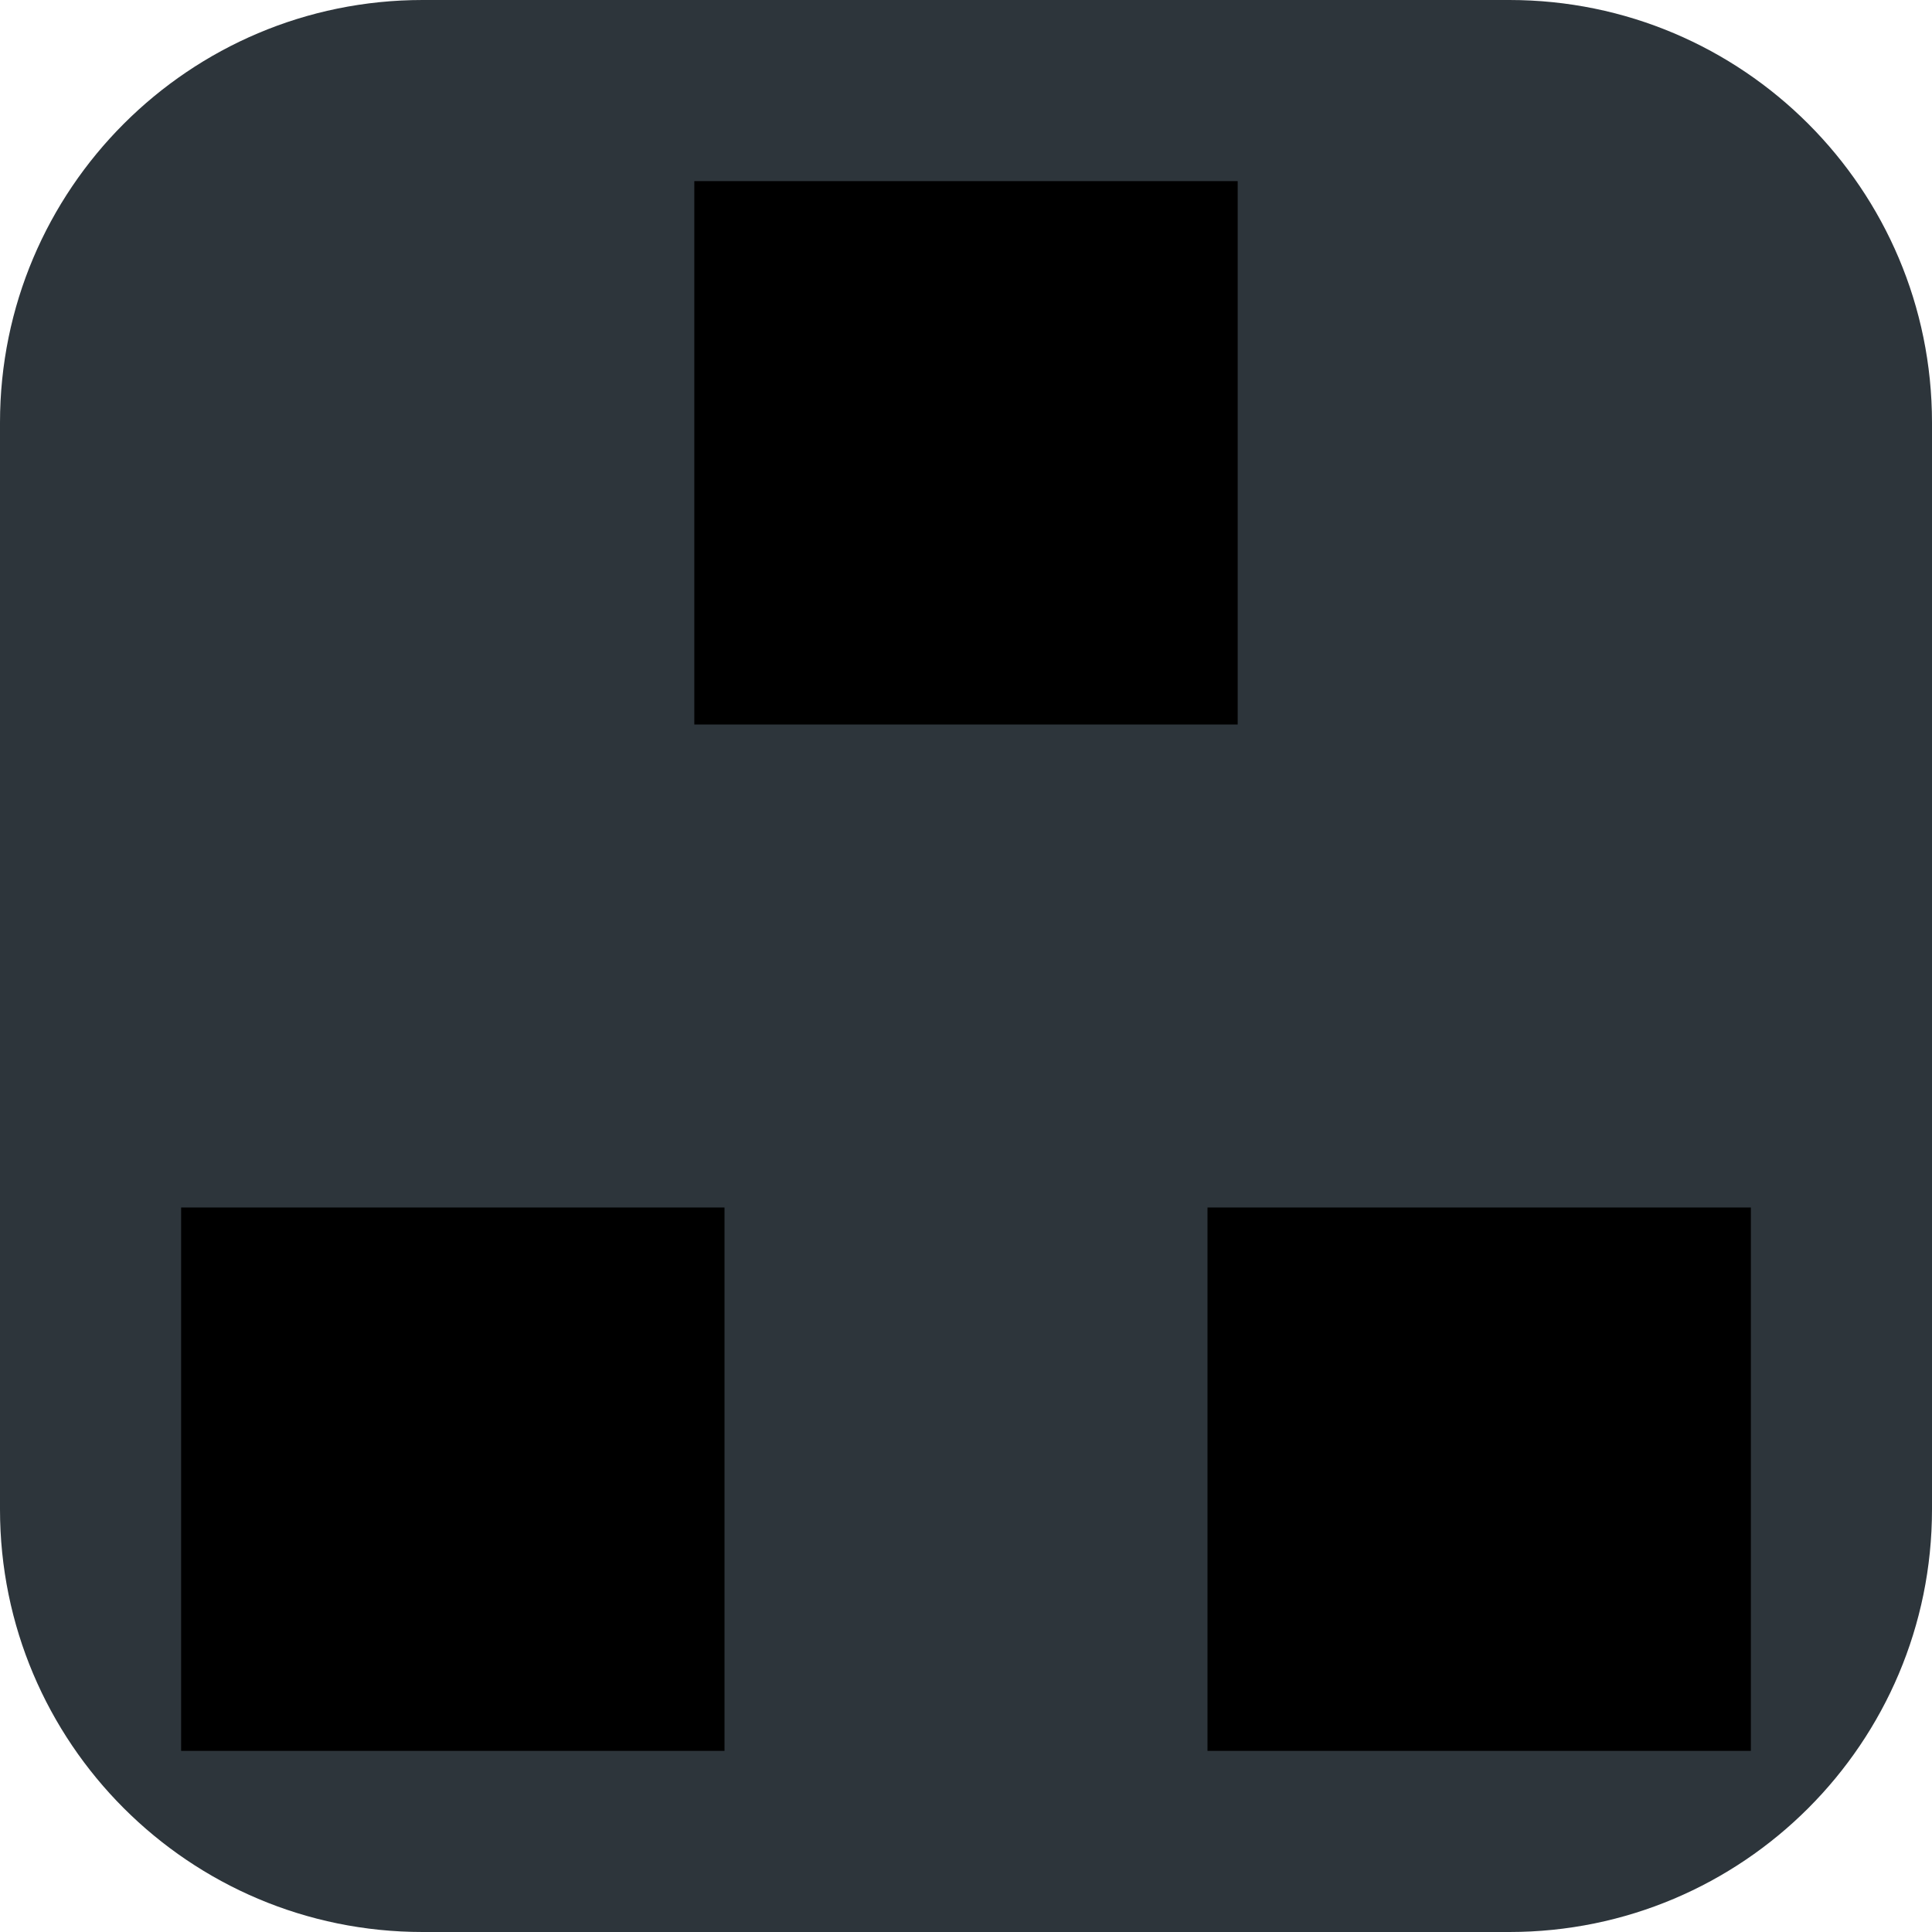
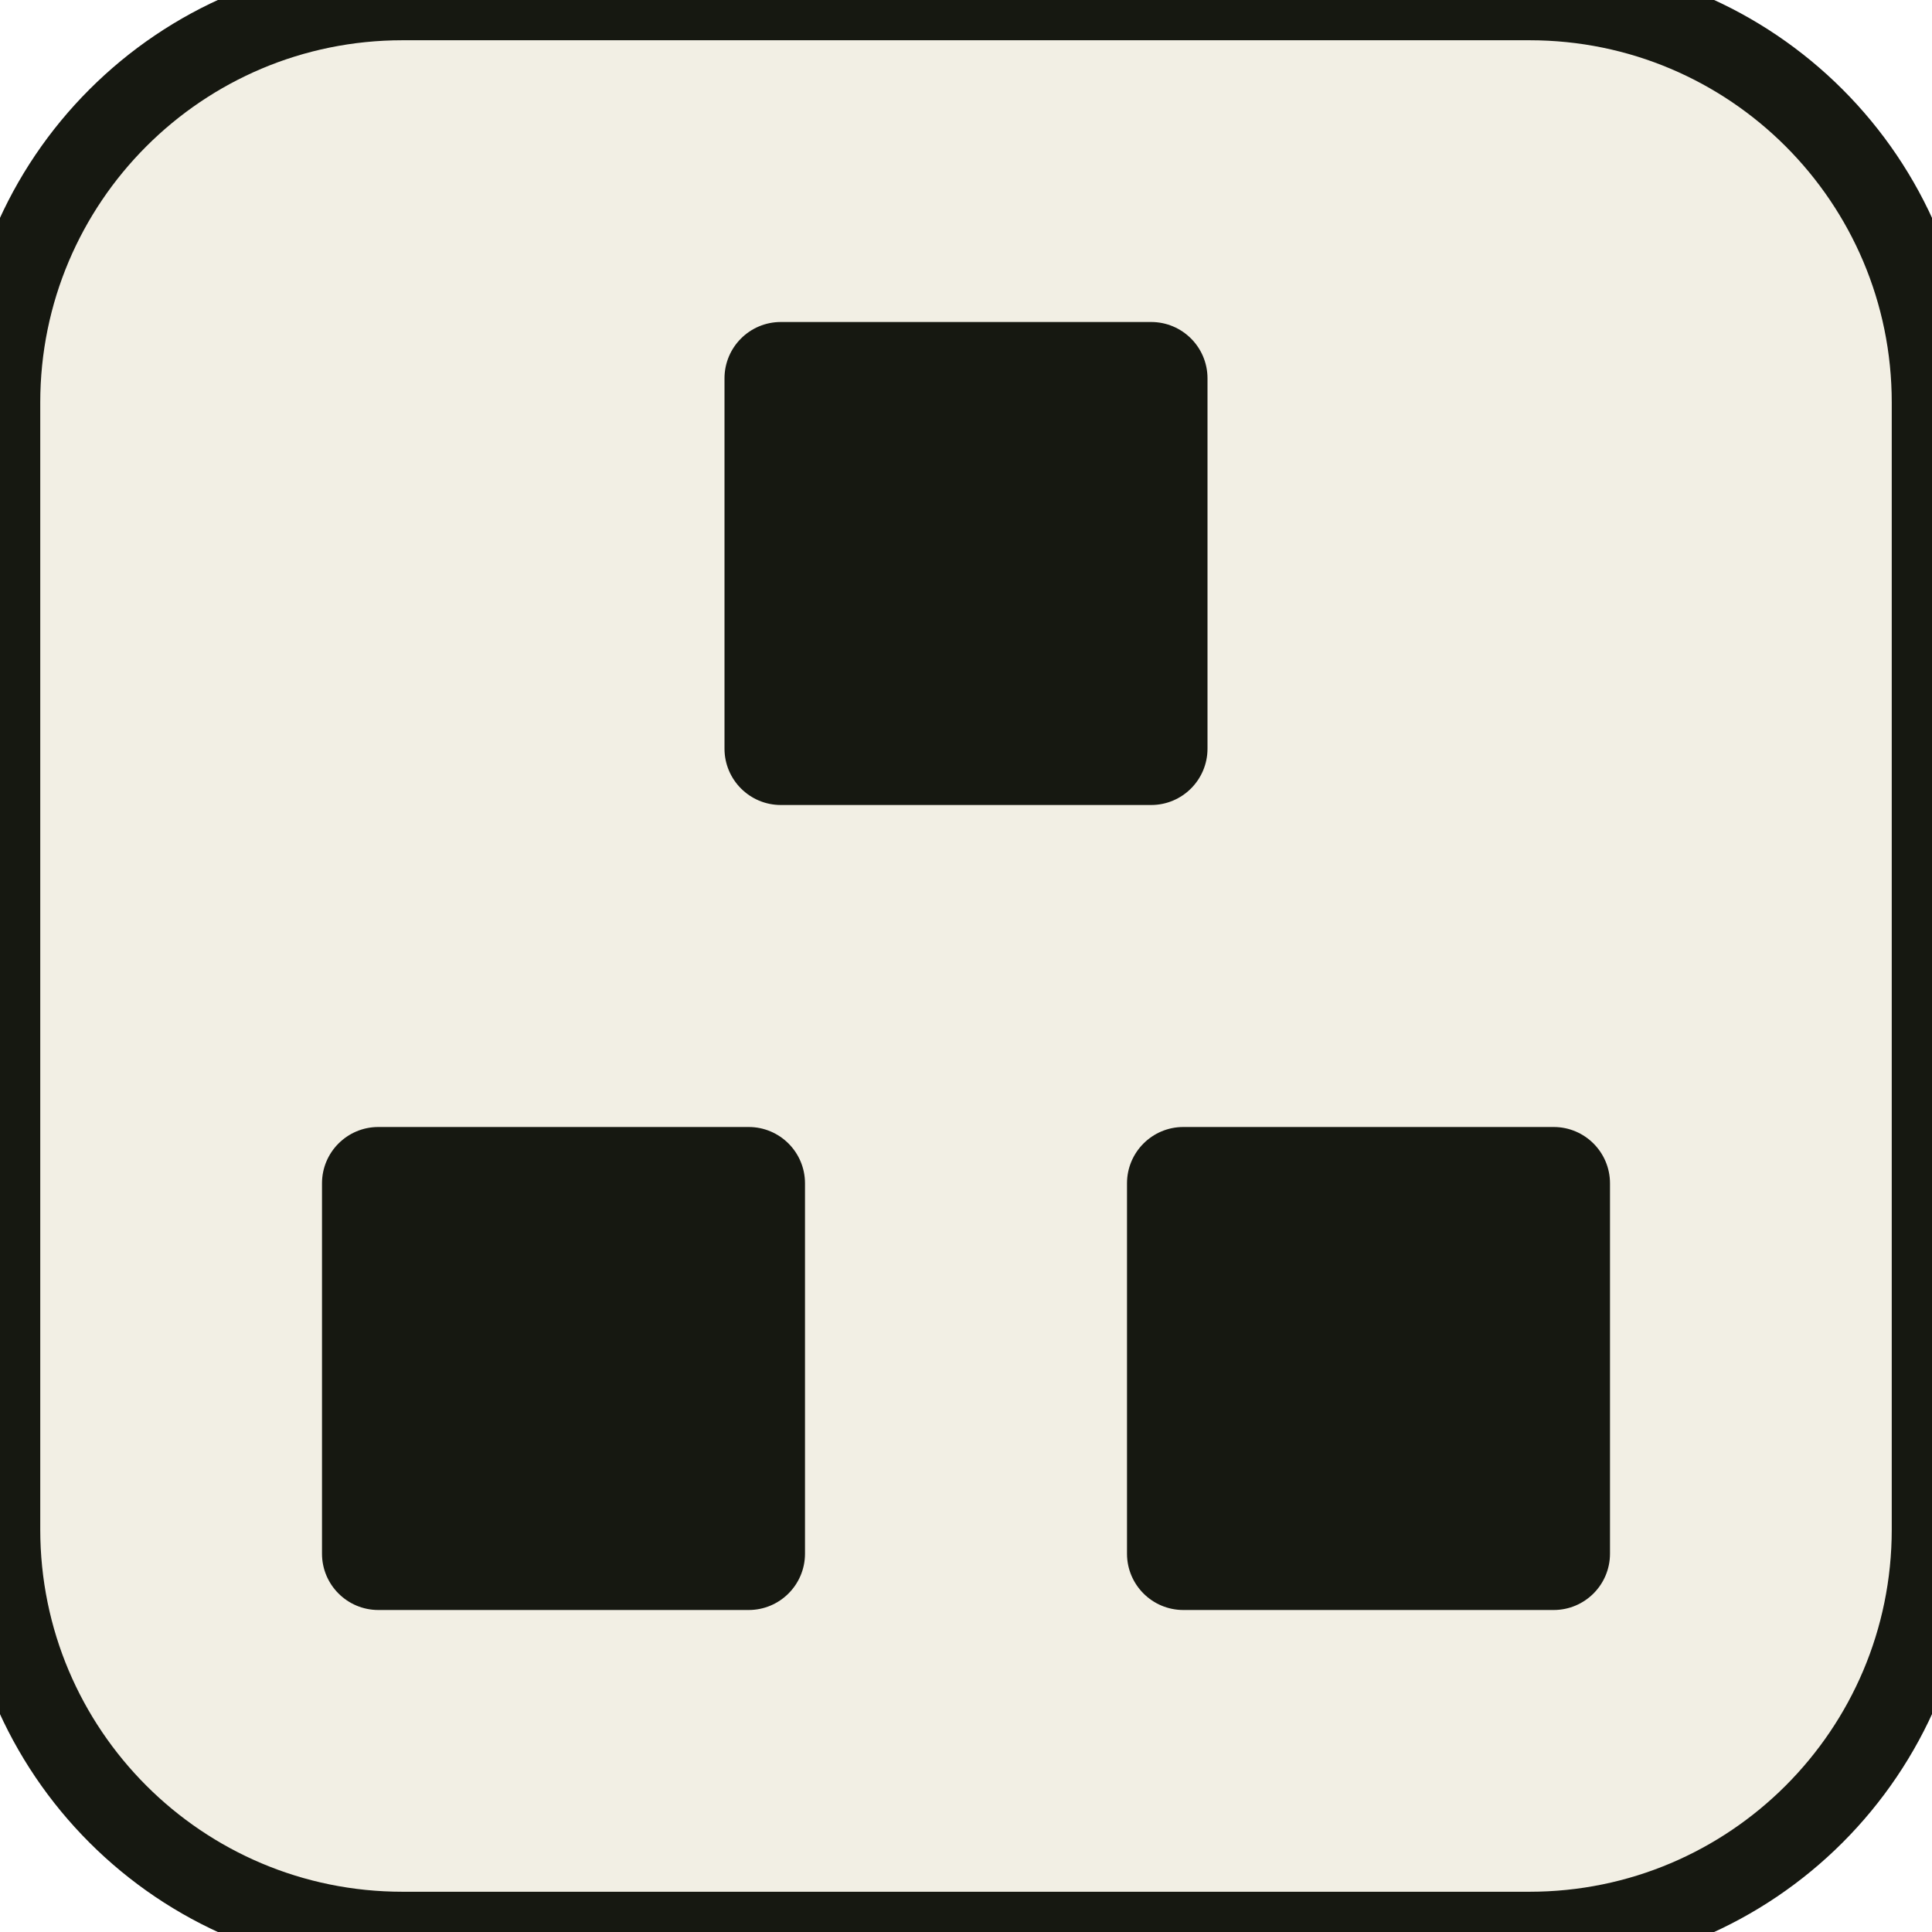
- <svg xmlns="http://www.w3.org/2000/svg" viewBox="0 0 32 32" width="32" height="32">
-   <style>
-     /* One green for each ground, because the tile is what changes: a tab strip
-        is a dark place in most browsers and a light one in some. Both are the
-        palette's green against the palette's own background. */
-     rect.tile { fill: #2d353b; }
-     rect.dot { fill: #a7c080; }
-     @media (prefers-color-scheme: light) {
-       rect.tile { fill: #fdf6e3; }
-       rect.dot { fill: #8da101; }
-     }
-   </style>
-   <rect class="tile" width="32" height="32" rx="7" />
-   <g class="dot">
-     <rect x="11.5" y="3" width="9" height="9" />
-     <rect x="3" y="20" width="9" height="9" />
-     <rect x="20" y="20" width="9" height="9" />
+ <svg xmlns="http://www.w3.org/2000/svg" viewBox="0 0 48 48" width="48" height="48">
+   <rect width="48" height="48" rx="10" fill="#f2efe4" stroke="#161811" stroke-width="2" />
+   <g fill="#161811">
+     <rect x="18" y="8" width="12" height="12" rx="1.4" />
+     <rect x="8" y="28" width="12" height="12" rx="1.4" />
+     <rect x="28" y="28" width="12" height="12" rx="1.4" />
  </g>
</svg>
